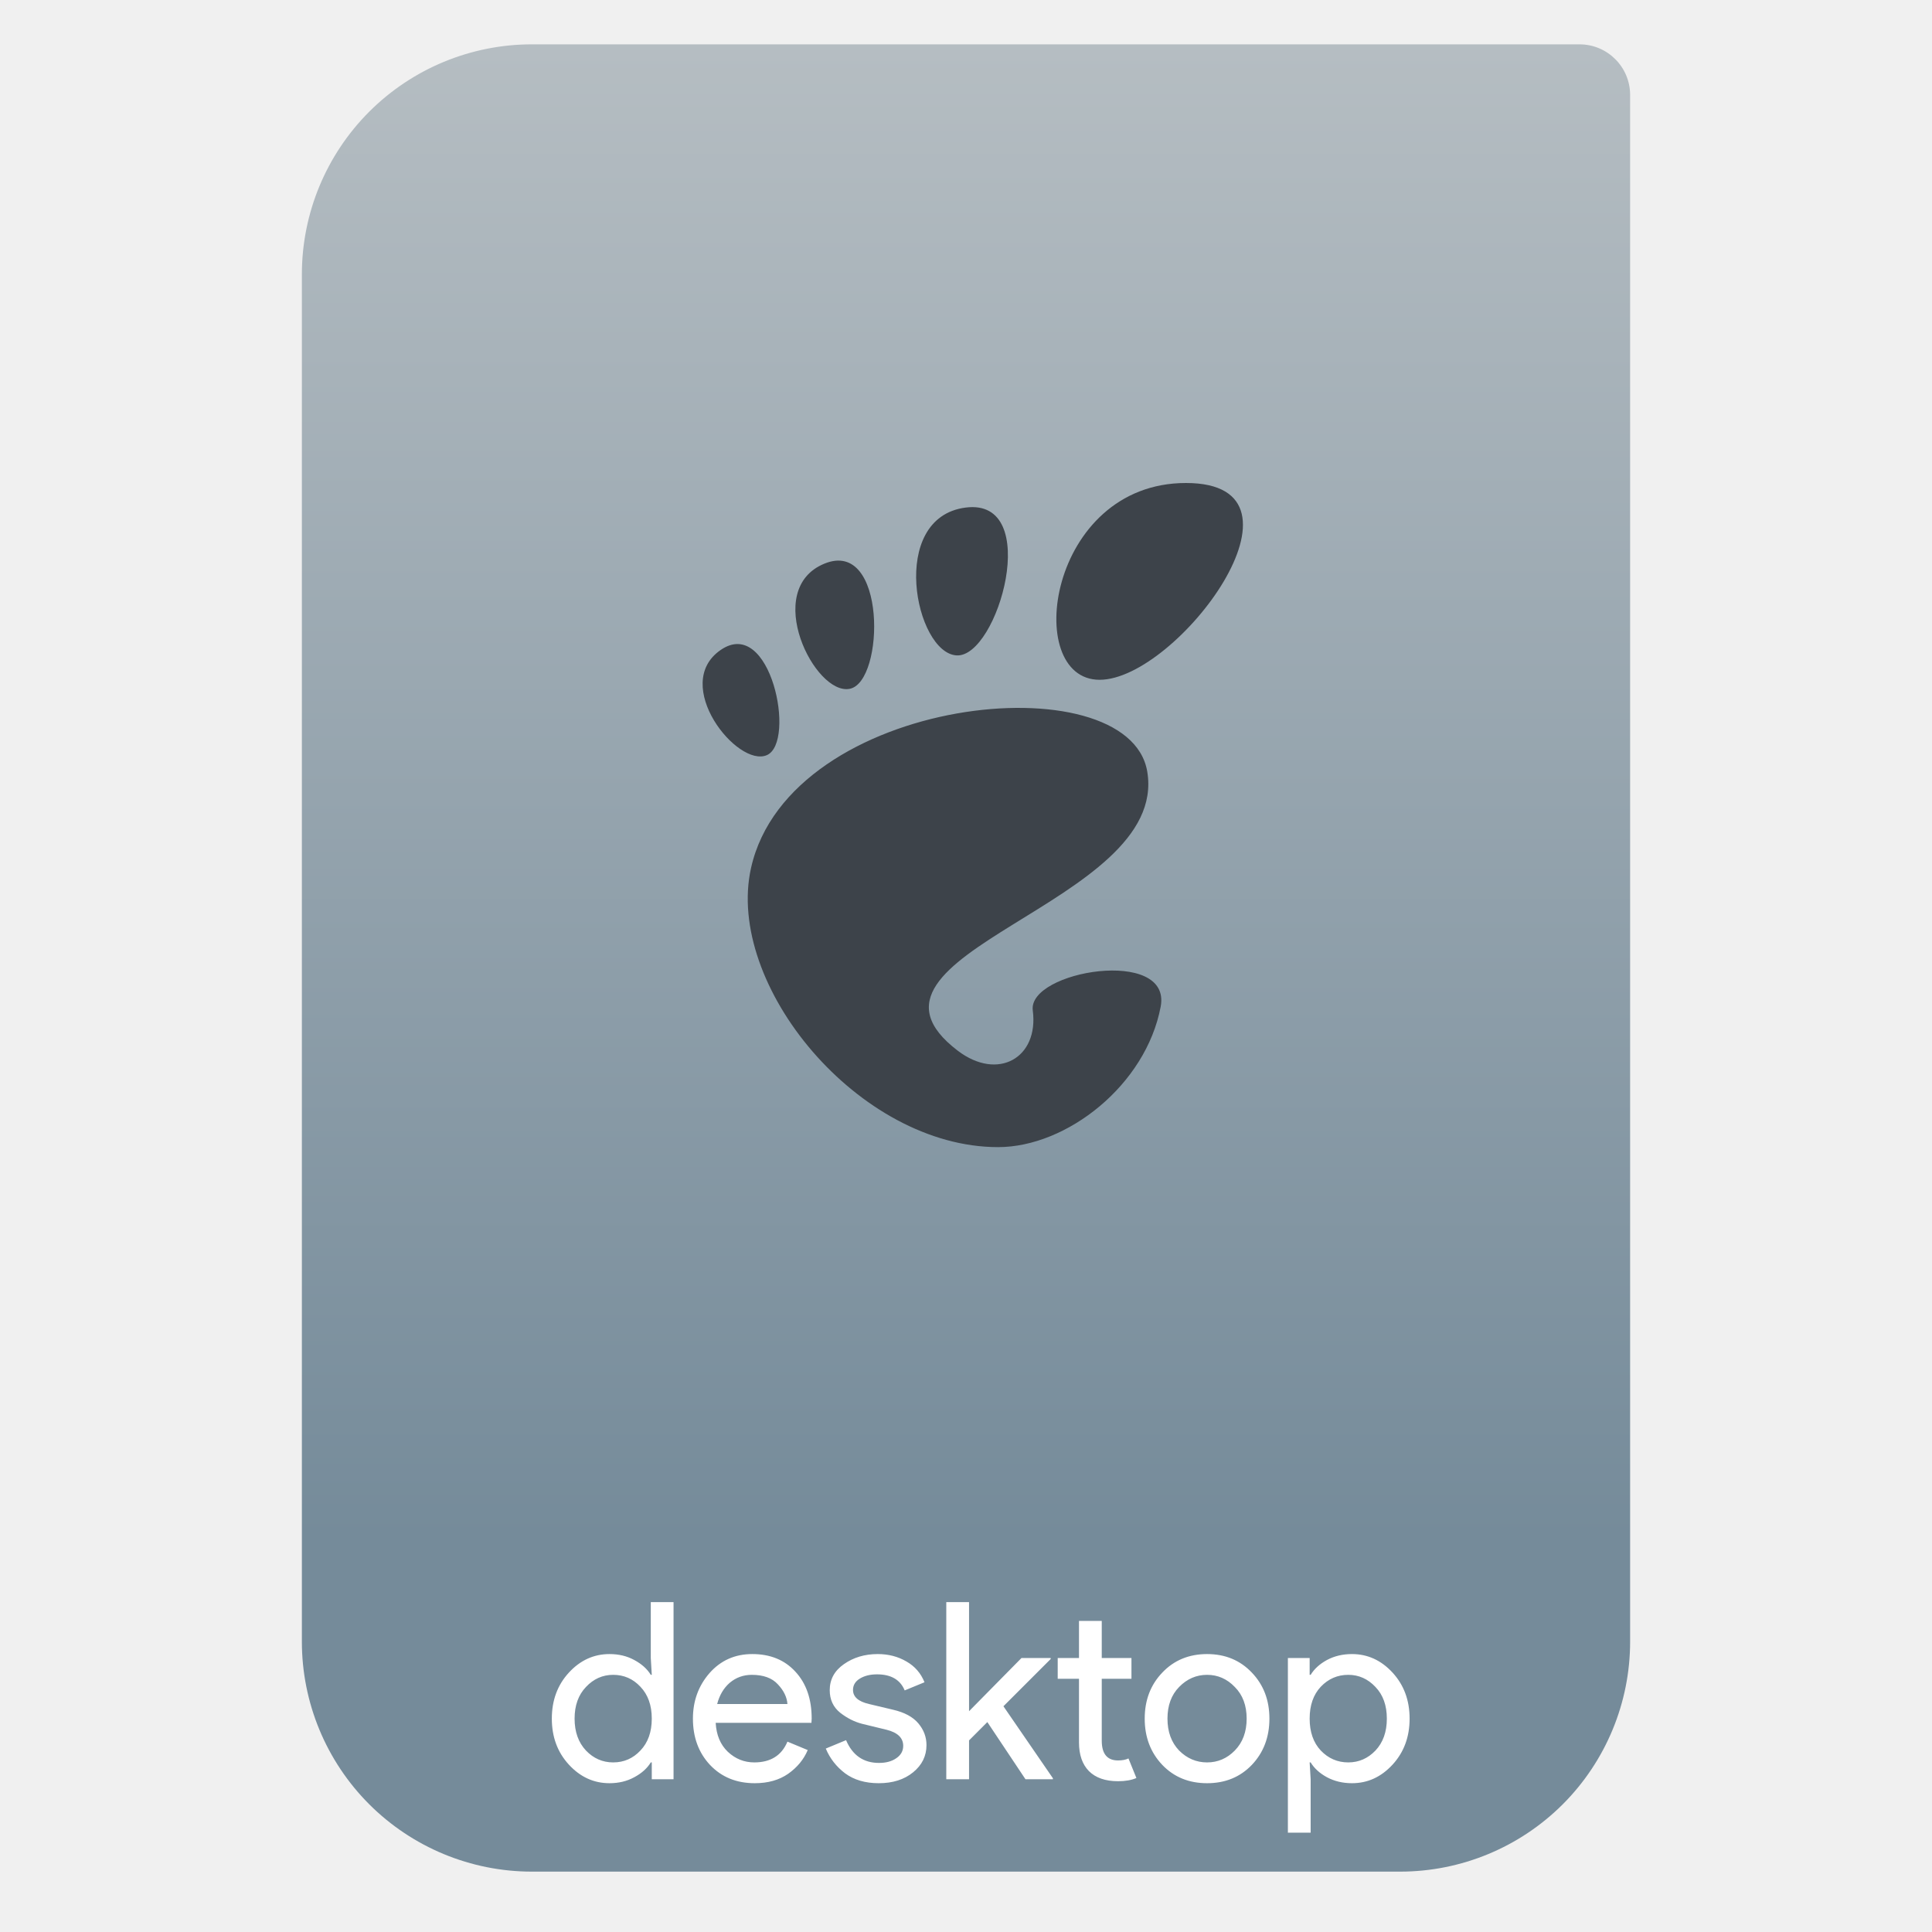
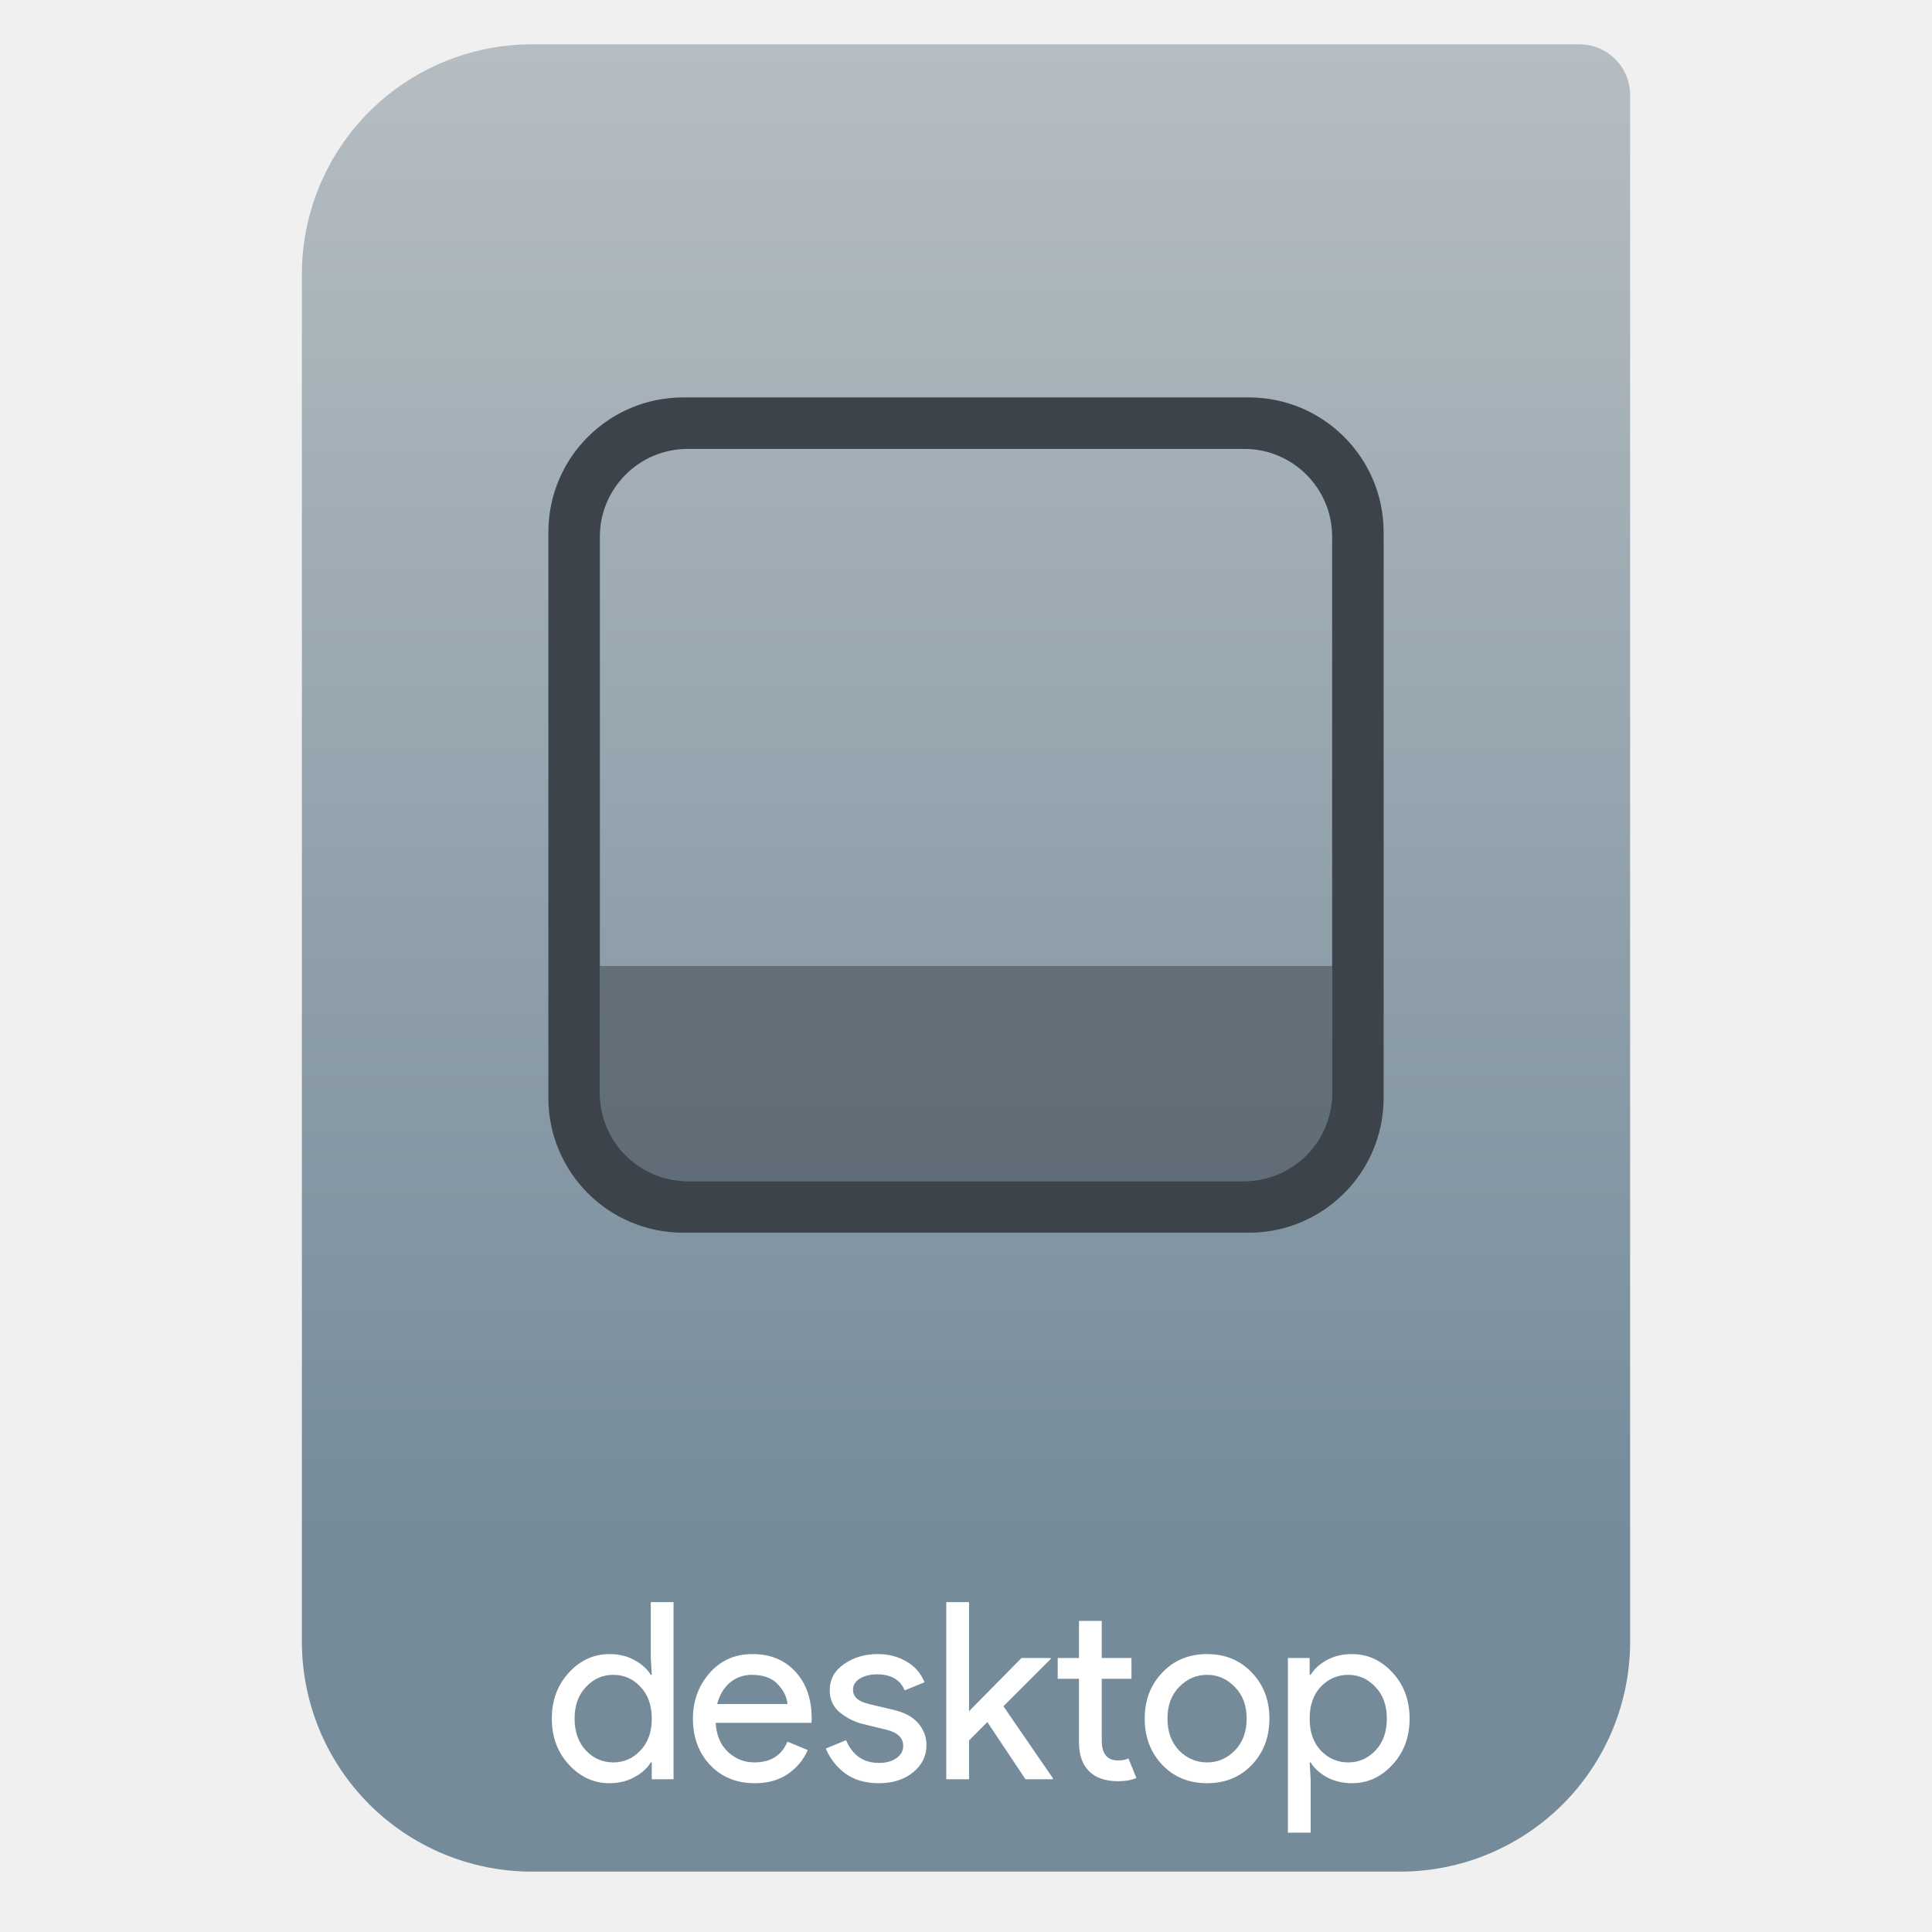
- <svg xmlns="http://www.w3.org/2000/svg" style="clip-rule:evenodd;fill-rule:evenodd;stroke-linejoin:round;stroke-miterlimit:2" viewBox="0 0 64 64">
-   <path d="m54 3.146c0-0.926-0.751-1.677-1.677-1.677h-34.705c-2.02 0-3.958 0.803-5.387 2.231-1.428 1.429-2.231 3.367-2.231 5.387v45.295c0 2.02 0.803 3.958 2.231 5.387 1.429 1.428 3.367 2.231 5.387 2.231h28.764c2.02 0 3.958-0.803 5.387-2.231 1.428-1.429 2.231-3.367 2.231-5.387v-51.236z" style="fill:url(#_Linear1)" />
-   <path d="m43.417 60.71h-0.754v-5.786h0.721v0.557h0.033c0.12-0.197 0.3-0.36 0.541-0.492 0.246-0.131 0.522-0.196 0.828-0.196 0.519 0 0.967 0.205 1.344 0.614 0.377 0.41 0.565 0.918 0.565 1.525 0 0.606-0.188 1.114-0.565 1.524s-0.825 0.615-1.344 0.615c-0.306 0-0.582-0.066-0.828-0.197-0.241-0.131-0.421-0.295-0.541-0.492h-0.033l0.033 0.558v1.77zm-14.308-1.639c-0.448 0-0.82-0.11-1.115-0.328-0.289-0.219-0.502-0.492-0.639-0.82l0.672-0.278c0.213 0.502 0.577 0.754 1.09 0.754 0.235 0 0.426-0.052 0.574-0.156 0.153-0.104 0.229-0.24 0.229-0.41 0-0.262-0.183-0.44-0.549-0.532l-0.811-0.197c-0.257-0.066-0.5-0.189-0.73-0.369-0.229-0.186-0.344-0.434-0.344-0.746 0-0.355 0.156-0.642 0.467-0.86 0.317-0.224 0.692-0.336 1.123-0.336 0.355 0 0.672 0.082 0.951 0.246 0.278 0.158 0.478 0.388 0.598 0.688l-0.656 0.27c-0.147-0.355-0.453-0.532-0.917-0.532-0.224 0-0.413 0.046-0.566 0.139s-0.229 0.219-0.229 0.377c0 0.23 0.177 0.385 0.532 0.467l0.795 0.189c0.377 0.087 0.656 0.237 0.836 0.45 0.181 0.214 0.271 0.454 0.271 0.722 0 0.36-0.148 0.661-0.443 0.901-0.295 0.241-0.675 0.361-1.139 0.361zm-4.106 0c-0.607 0-1.101-0.202-1.484-0.607-0.377-0.404-0.565-0.915-0.565-1.532 0-0.585 0.183-1.088 0.549-1.508 0.372-0.421 0.844-0.631 1.418-0.631 0.595 0 1.071 0.194 1.426 0.582 0.361 0.388 0.541 0.907 0.541 1.557l-8e-3 0.139h-3.172c0.022 0.404 0.156 0.724 0.402 0.959 0.251 0.235 0.543 0.352 0.876 0.352 0.541 0 0.907-0.229 1.099-0.688l0.672 0.279c-0.131 0.311-0.347 0.573-0.648 0.786-0.3 0.208-0.669 0.312-1.106 0.312zm-2.691-0.131h-0.721v-0.558h-0.033c-0.12 0.197-0.303 0.361-0.549 0.492-0.24 0.131-0.513 0.197-0.819 0.197-0.519 0-0.968-0.205-1.345-0.615s-0.565-0.918-0.565-1.524c0-0.607 0.188-1.115 0.565-1.525 0.377-0.409 0.826-0.614 1.345-0.614 0.306 0 0.579 0.065 0.819 0.196 0.246 0.132 0.429 0.295 0.549 0.492h0.033l-0.033-0.557v-1.852h0.754v5.868zm16.19-3.533c0.388-0.409 0.883-0.614 1.484-0.614s1.095 0.205 1.483 0.614c0.388 0.405 0.582 0.913 0.582 1.525s-0.194 1.123-0.582 1.532c-0.388 0.405-0.882 0.607-1.483 0.607s-1.096-0.202-1.484-0.607c-0.388-0.409-0.582-0.92-0.582-1.532s0.194-1.12 0.582-1.525zm-1.464 3.598c-0.421 0-0.743-0.112-0.967-0.336-0.219-0.224-0.328-0.541-0.328-0.95v-2.107h-0.705v-0.688h0.705v-1.229h0.754v1.229h0.984v0.688h-0.984v2.049c0 0.437 0.18 0.656 0.541 0.656 0.137 0 0.251-0.022 0.344-0.066l0.263 0.648c-0.164 0.071-0.367 0.106-0.607 0.106zm-4.937-5.933v3.614l1.737-1.762h0.967v0.033l-1.565 1.565 1.639 2.385v0.033h-0.909l-1.263-1.894-0.606 0.607v1.287h-0.754v-5.868h0.754zm-11.789 5.31c0.356 0 0.656-0.131 0.902-0.393 0.251-0.262 0.377-0.615 0.377-1.057 0-0.443-0.126-0.795-0.377-1.057-0.246-0.263-0.546-0.394-0.902-0.394-0.349 0-0.65 0.134-0.901 0.402-0.251 0.262-0.377 0.612-0.377 1.049s0.126 0.789 0.377 1.057c0.251 0.262 0.552 0.393 0.901 0.393zm18.748-0.393c0.262 0.262 0.571 0.393 0.926 0.393s0.661-0.131 0.918-0.393c0.262-0.268 0.393-0.62 0.393-1.057s-0.131-0.787-0.393-1.049c-0.257-0.268-0.563-0.402-0.918-0.402s-0.664 0.134-0.926 0.402c-0.257 0.262-0.386 0.612-0.386 1.049s0.129 0.789 0.386 1.057zm5.603 0.393c0.349 0 0.65-0.131 0.901-0.393 0.252-0.268 0.377-0.62 0.377-1.057s-0.125-0.787-0.377-1.049c-0.251-0.268-0.552-0.402-0.901-0.402-0.355 0-0.659 0.131-0.91 0.394-0.246 0.262-0.369 0.614-0.369 1.057 0 0.442 0.123 0.795 0.369 1.057 0.251 0.262 0.555 0.393 0.91 0.393zm-18.578-1.934c-0.017-0.229-0.123-0.448-0.32-0.655-0.191-0.208-0.478-0.312-0.86-0.312-0.279 0-0.522 0.088-0.73 0.262-0.202 0.175-0.341 0.41-0.418 0.705h2.328z" style="fill-rule:nonzero;fill:#fff" />
-   <path d="m34.212 33.471c0.206 1.572-1.153 2.349-2.485 1.335-4.239-3.227 7.019-4.837 6.277-9.247-0.616-3.66-11.846-2.533-13.125 3.194-0.865 3.873 3.563 9.247 8.184 9.247 2.274 0 4.896-2.053 5.386-4.653 0.375-1.983-4.408-1.188-4.237 0.124zm-8.807-8.457c0.975-0.429 0.125-4.627-1.533-3.482-1.657 1.145 0.558 3.911 1.533 3.482zm2.747-2.197c1.16-0.237 1.224-4.998-0.846-4.144s-0.314 4.381 0.846 4.144zm11.135-6.817c4.577 0-0.287 6.519-2.861 6.519s-1.716-6.519 2.861-6.519zm-7.6 5.711c1.371 0.084 2.875-5.232 0.299-4.897-2.576 0.334-1.67 4.813-0.299 4.897z" style="fill-rule:nonzero;fill:#3d434a" />
-   <defs>
-     <linearGradient id="_Linear1" x2="1" gradientTransform="matrix(3.03829e-15,-49.619,49.619,3.03829e-15,104.99,51.088)" gradientUnits="userSpaceOnUse">
-       <stop style="stop-color:#758b9a" offset="0" />
-       <stop style="stop-color:#b5bdc2" offset="1" />
-     </linearGradient>
-   </defs>
+ <svg xmlns="http://www.w3.org/2000/svg" clip-rule="evenodd" fill-rule="evenodd" stroke-linejoin="round" stroke-miterlimit="2" viewBox="0 0 64 64">
+   <linearGradient id="a" x2="1" gradientTransform="matrix(0 -49.619 49.619 0 177.88 51.088)" gradientUnits="userSpaceOnUse">
+     <stop stop-color="#758b9a" offset="0" />
+     <stop stop-color="#b5bdc2" offset="1" />
+   </linearGradient>
+   <path d="m54 3.146c0-.926-.751-1.677-1.677-1.677h-34.705c-2.02 0-3.958.803-5.387 2.231-1.428 1.429-2.231 3.367-2.231 5.387v45.295c0 2.02.803 3.958 2.231 5.387 1.429 1.428 3.367 2.231 5.387 2.231h28.764c2.02 0 3.958-.803 5.387-2.231 1.428-1.429 2.231-3.367 2.231-5.387z" fill="url(#a)" />
+   <path d="m43.417 60.71h-.754v-5.786h.721v.557h.033c.12-.197.3-.36.541-.492.246-.131.522-.196.828-.196.519 0 .967.205 1.344.614.377.41.565.918.565 1.525 0 .606-.188 1.114-.565 1.524s-.825.615-1.344.615c-.306 0-.582-.066-.828-.197-.241-.131-.421-.295-.541-.492h-.033l.033.558zm-14.308-1.639c-.448 0-.82-.11-1.115-.328-.289-.219-.502-.492-.639-.82l.672-.278c.213.502.577.754 1.09.754.235 0 .426-.052.574-.156.153-.104.229-.24.229-.41 0-.262-.183-.44-.549-.532l-.811-.197c-.257-.066-.5-.189-.73-.369-.229-.186-.344-.434-.344-.746 0-.355.156-.642.467-.86.317-.224.692-.336 1.123-.336.355 0 .672.082.951.246.278.158.478.388.598.688l-.656.27c-.147-.355-.453-.532-.917-.532-.224 0-.413.046-.566.139s-.229.219-.229.377c0 .23.177.385.532.467l.795.189c.377.087.656.237.836.45.181.214.271.454.271.722 0 .36-.148.661-.443.901-.295.241-.675.361-1.139.361zm-4.106 0c-.607 0-1.101-.202-1.484-.607-.377-.404-.565-.915-.565-1.532 0-.585.183-1.088.549-1.508.372-.421.844-.631 1.418-.631.595 0 1.071.194 1.426.582.361.388.541.907.541 1.557l-.008.139h-3.172c.022.404.156.724.402.959.251.235.543.352.876.352.541 0 .907-.229 1.099-.688l.672.279c-.131.311-.347.573-.648.786-.3.208-.669.312-1.106.312zm-2.691-.131h-.721v-.558h-.033c-.12.197-.303.361-.549.492-.24.131-.513.197-.819.197-.519 0-.968-.205-1.345-.615s-.565-.918-.565-1.524c0-.607.188-1.115.565-1.525.377-.409.826-.614 1.345-.614.306 0 .579.065.819.196.246.132.429.295.549.492h.033l-.033-.557v-1.852h.754zm16.19-3.533c.388-.409.883-.614 1.484-.614s1.095.205 1.483.614c.388.405.582.913.582 1.525s-.194 1.123-.582 1.532c-.388.405-.882.607-1.483.607s-1.096-.202-1.484-.607c-.388-.409-.582-.92-.582-1.532s.194-1.12.582-1.525zm-1.464 3.598c-.421 0-.743-.112-.967-.336-.219-.224-.328-.541-.328-.95v-2.107h-.705v-.688h.705v-1.229h.754v1.229h.984v.688h-.984v2.049c0 .437.18.656.541.656.137 0 .251-.022.344-.066l.263.648c-.164.071-.367.106-.607.106zm-4.937-5.933v3.614l1.737-1.762h.967v.033l-1.565 1.565 1.639 2.385v.033h-.909l-1.263-1.894-.606.607v1.287h-.754v-5.868zm-11.789 5.31c.356 0 .656-.131.902-.393.251-.262.377-.615.377-1.057 0-.443-.126-.795-.377-1.057-.246-.263-.546-.394-.902-.394-.349 0-.65.134-.901.402-.251.262-.377.612-.377 1.049s.126.789.377 1.057c.251.262.552.393.901.393zm18.748-.393c.262.262.571.393.926.393s.661-.131.918-.393c.262-.268.393-.62.393-1.057s-.131-.787-.393-1.049c-.257-.268-.563-.402-.918-.402s-.664.134-.926.402c-.257.262-.386.612-.386 1.049s.129.789.386 1.057zm5.603.393c.349 0 .65-.131.901-.393.252-.268.377-.62.377-1.057s-.125-.787-.377-1.049c-.251-.268-.552-.402-.901-.402-.355 0-.659.131-.91.394-.246.262-.369.614-.369 1.057 0 .442.123.795.369 1.057.251.262.555.393.91.393zm-18.578-1.934c-.017-.229-.123-.448-.32-.655-.191-.208-.478-.312-.86-.312-.279 0-.522.088-.73.262-.202.175-.341.41-.418.705z" fill="#fff" fill-rule="nonzero" />
+   <g fill="#3d434a">
+     <path transform="matrix(.983042 0 0 .949715 .336971 1.60913)" d="m19.871 32h24.676v7.506h-24.676z" fill-opacity=".5" />
+     <path transform="matrix(1.90557 0 0 1.90557 16.7555 11.7555)" d="m15.26 3.082c0-1.293-1.049-2.342-2.342-2.342h-9.836c-1.293 0-2.342 1.049-2.342 2.342v9.836c0 1.293 1.049 2.342 2.342 2.342h9.836c1.293 0 2.342-1.049 2.342-2.342zm-.895.08c0-.843-.684-1.527-1.527-1.527h-9.676c-.843 0-1.527.684-1.527 1.527v9.676c0 .843.684 1.527 1.527 1.527h9.676c.843 0 1.527-.684 1.527-1.527z" />
+   </g>
</svg>
